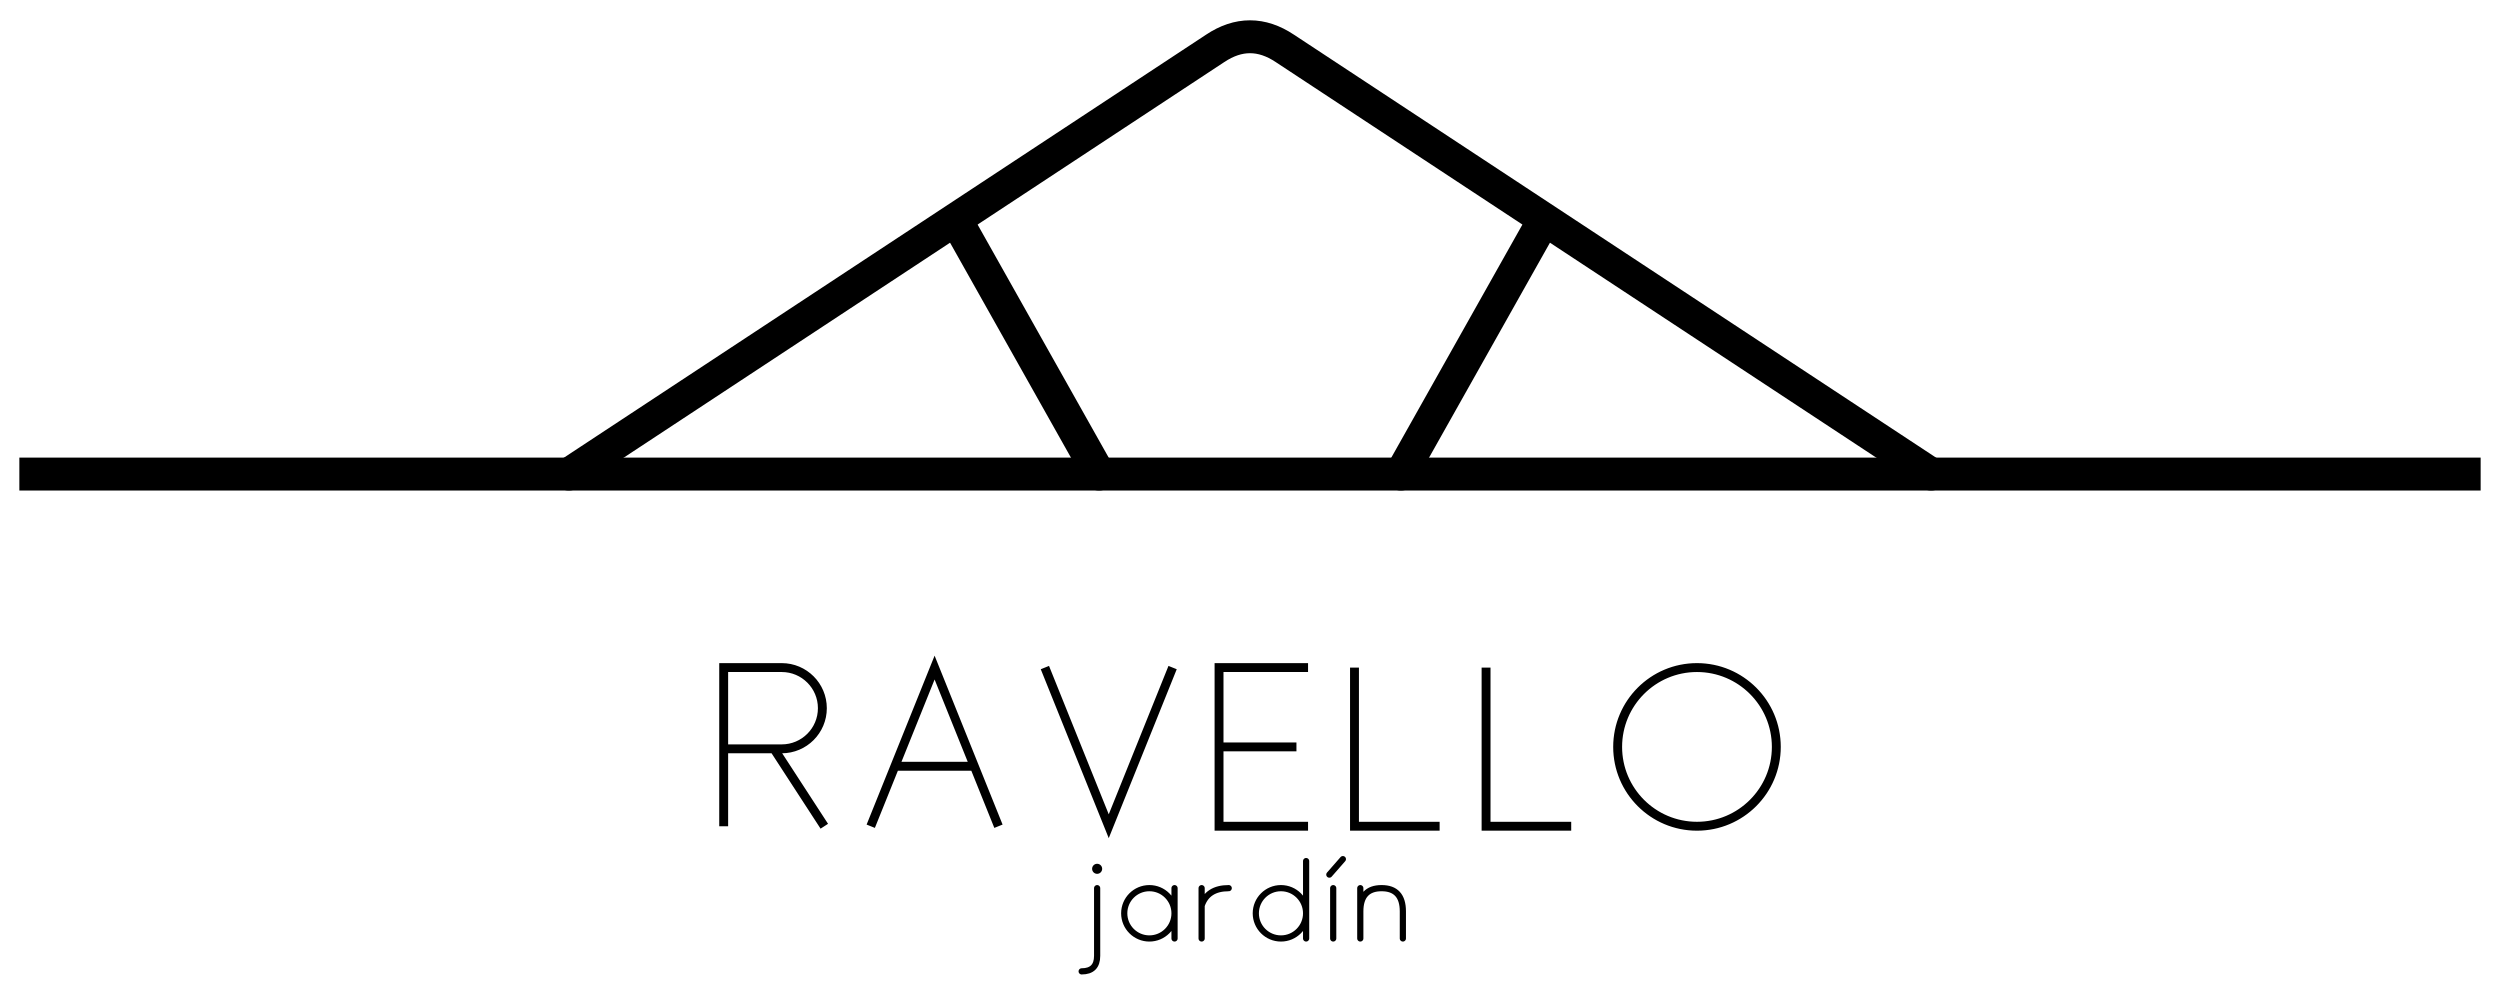
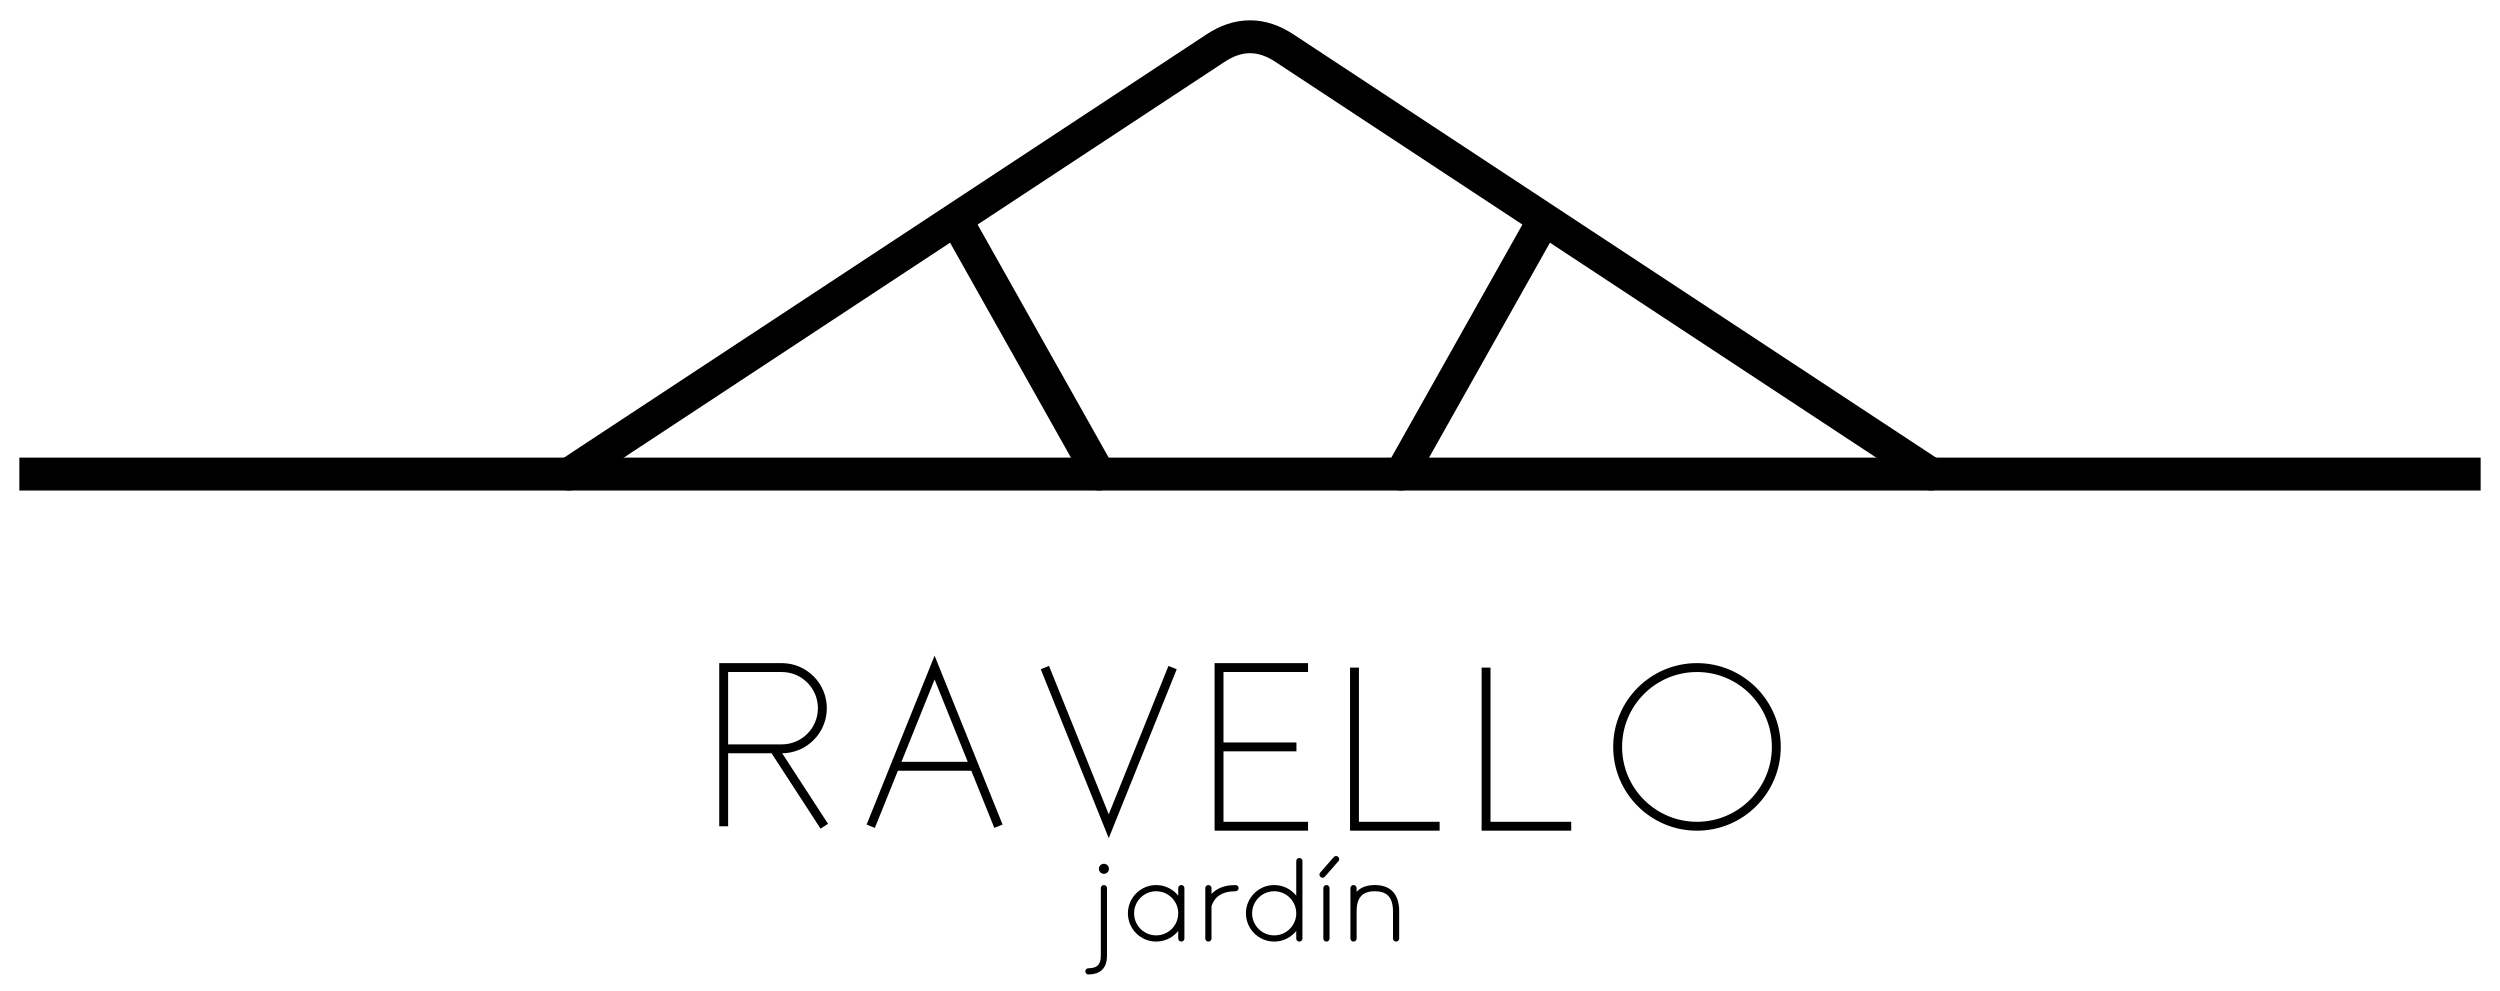
<svg xmlns="http://www.w3.org/2000/svg" viewBox="-646 -245 1292 512" width="100%" role="img" aria-label="Ravello Jardín">
  <g fill="none" stroke="currentColor" stroke-width="17" stroke-linejoin="round" stroke-linecap="round">
    <path d="M -636 0 H 636" stroke-linecap="butt" />
    <path d="M -352 0 L -18 -220 Q 0 -232 18 -220 L 352 0" />
    <path d="M -150 -128 L -78 0" />
    <path d="M 150 -128 L 78 0" />
  </g>
  <g fill="none" stroke="currentColor" stroke-linecap="butt" stroke-linejoin="miter">
    <path d="M -272 182 V 100 H -242 A 20.5 20.5 0 0 1 -242 142 H -272 M -246 142 L -220 182 M -196 182 L -163 100 L -130 182 M -183 151 H -143 M -106 100 L -73 182 L -40 100 M 30 100 H -16 V 182 H 30 M -16 141 H 24 M 54 100 V 182 H 98 M 122 100 V 182 H 166 M 190 141 A 41 41 0 1 0 272 141 A 41 41 0 1 0 190 141" stroke-width="4.6" />
-     <path d="M -79 214 V 249 Q -79 257 -87 257 M -39 214 V 240 M -39 227 A 13 13 0 1 0 -65 227 A 13 13 0 1 0 -39 227 M -25 240 V 214 M -25 223 Q -22 214 -11 214 M 29 200 V 240 M 29 227 A 13 13 0 1 0 3 227 A 13 13 0 1 0 29 227 M 43 214 V 240 M 41 207 L 48 199 M 57 240 V 214 M 57 226 Q 57 214 68 214 Q 79 214 79 226 V 240" stroke-width="3.2" stroke-linecap="round" />
-     <circle cx="-79" cy="204" r="2.6" fill="currentColor" stroke="none" />
+     <path d="M -75.5 214 V 249 Q -75.5 257 -83.5 257 M -35.5 214 V 240 M -35.5 227 A 13 13 0 1 0 -61.5 227 A 13 13 0 1 0 -35.5 227 M -21.5 240 V 214 M -21.5 223 Q -18.5 214 -7.5 214 M 25.5 200 V 240 M 25.5 227 A 13 13 0 1 0 -0.5 227 A 13 13 0 1 0 25.5 227 M 39.5 214 V 240 M 37.5 207 L 44.5 199 M 53.5 240 V 214 M 53.5 226 Q 53.5 214 64.5 214 Q 75.5 214 75.5 226 V 240" stroke-width="3.2" stroke-linecap="round" />
+     <circle cx="-75.5" cy="204" r="2.6" fill="currentColor" stroke="none" />
  </g>
</svg>
